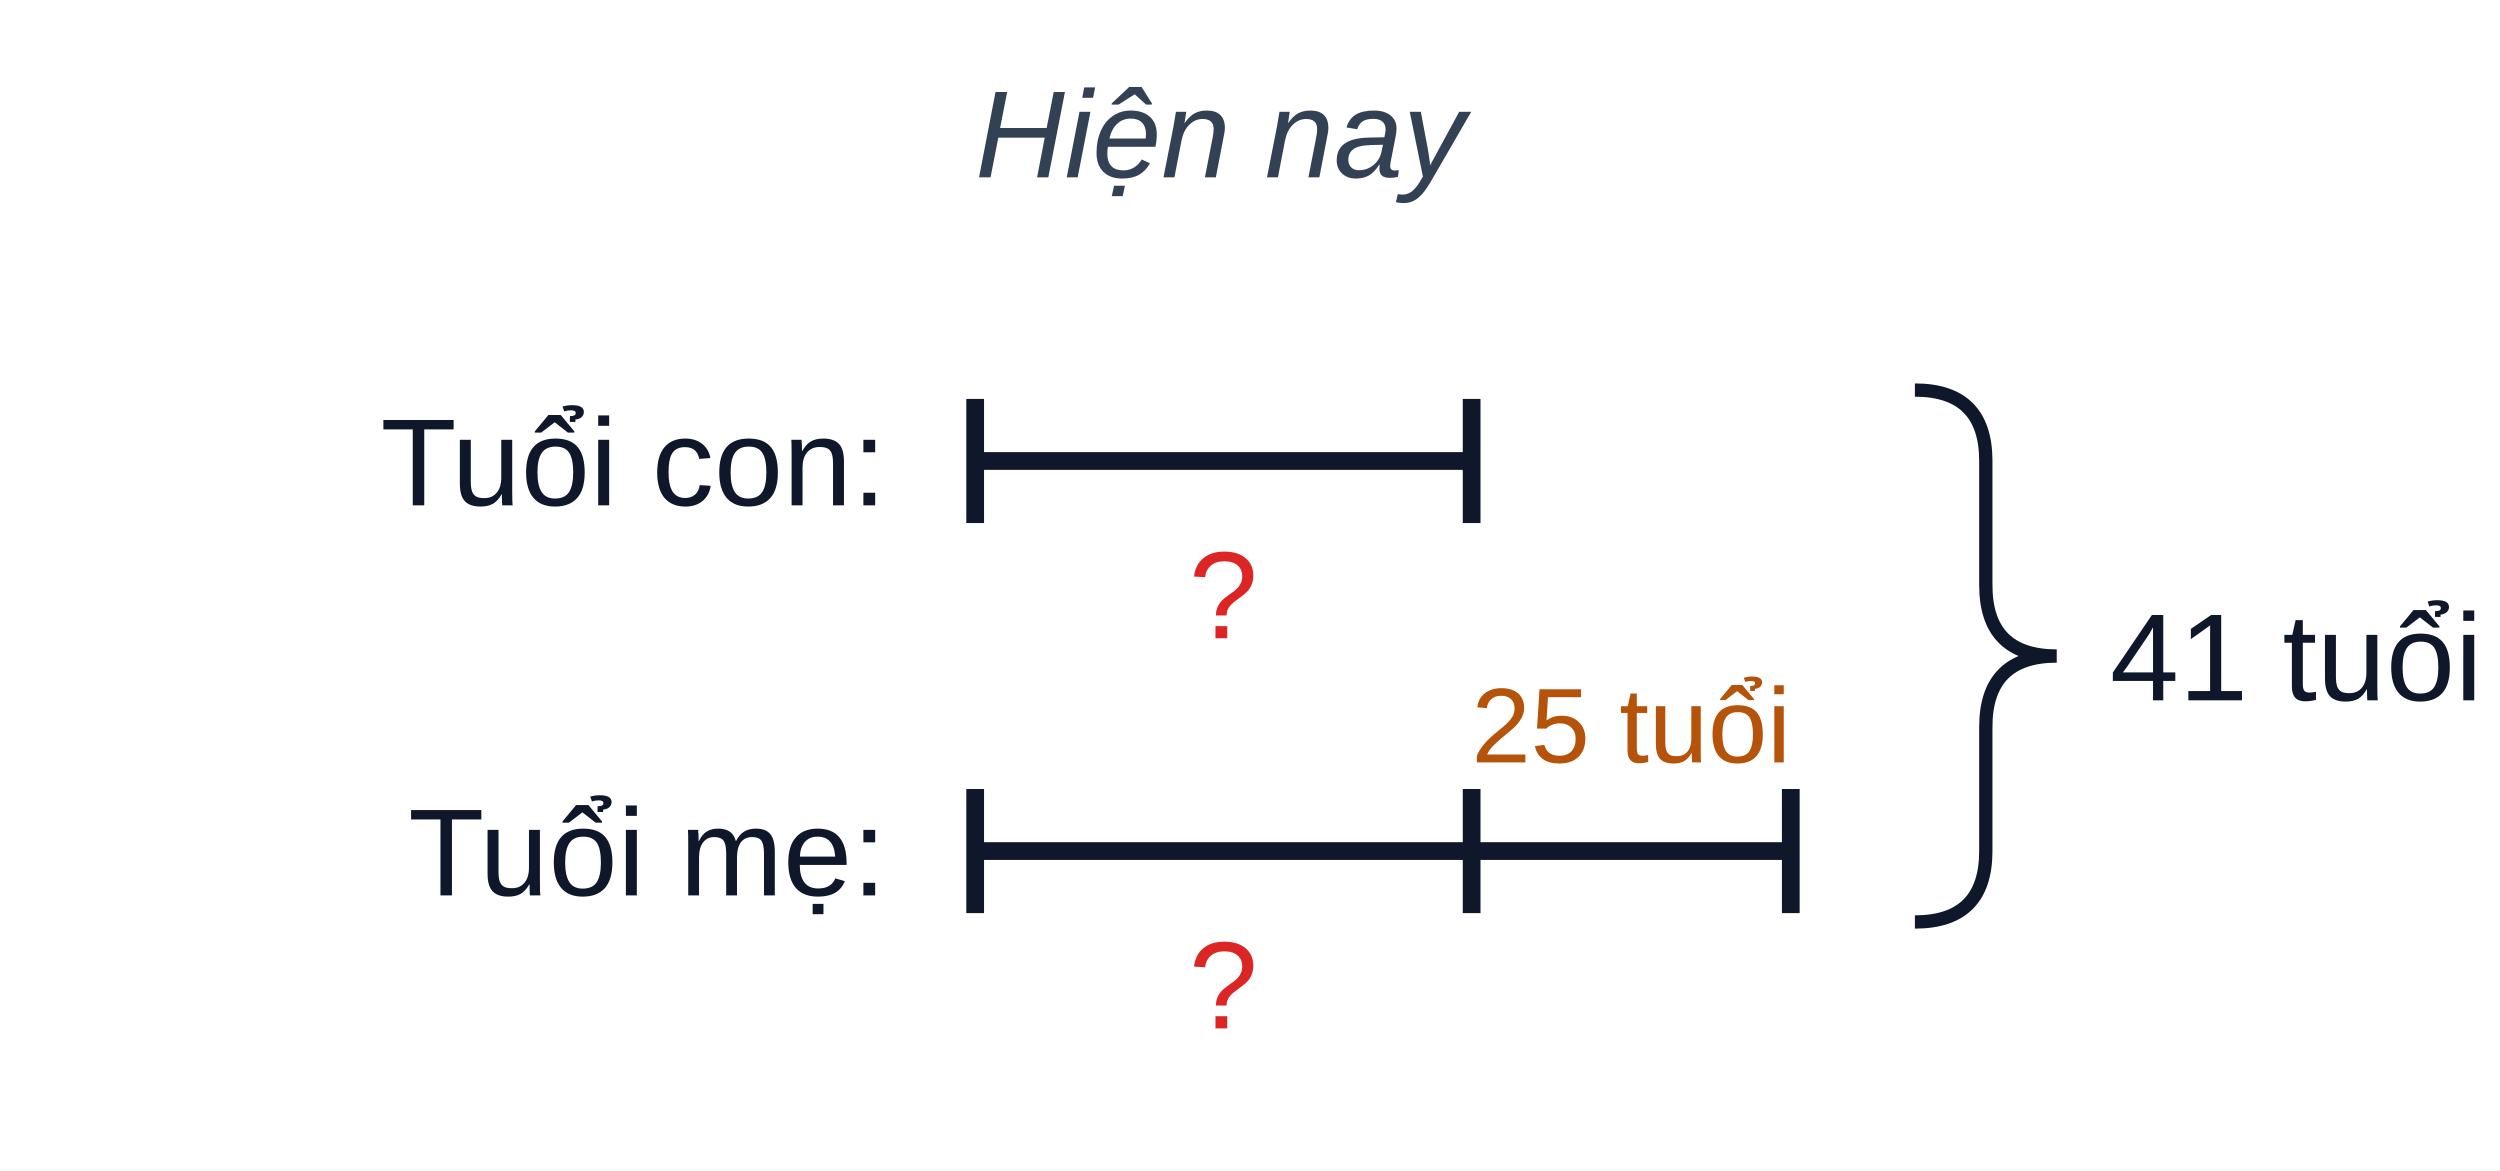
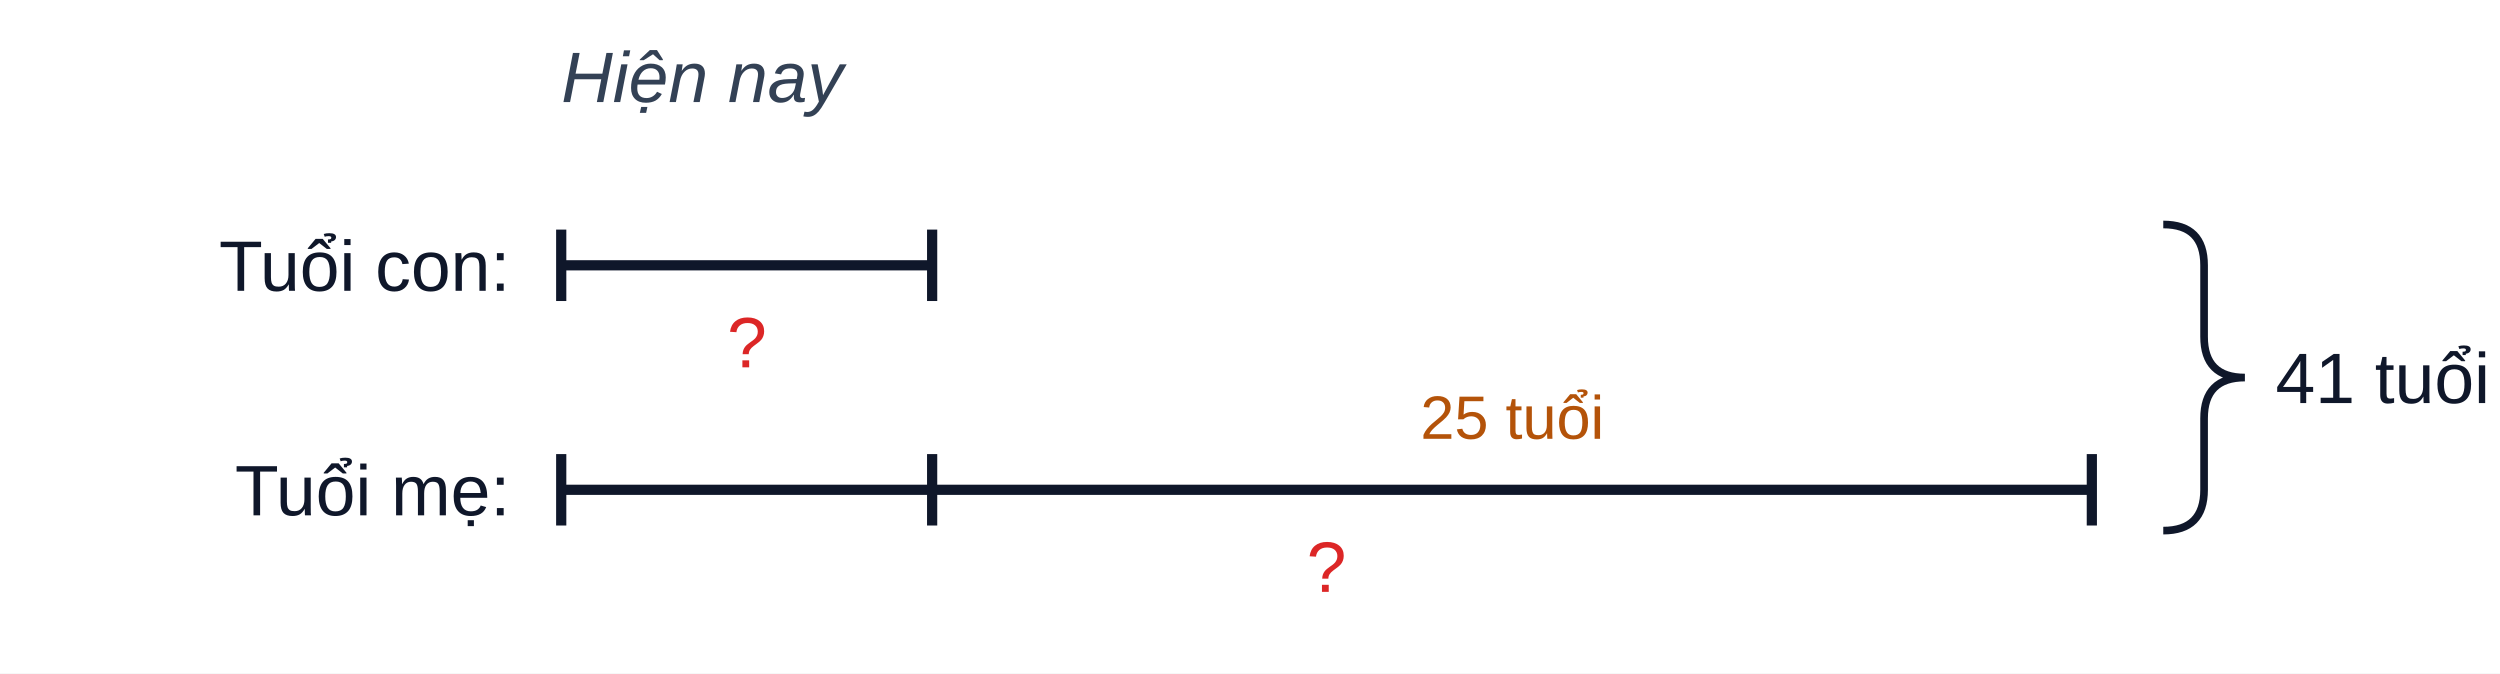
- <svg xmlns="http://www.w3.org/2000/svg" viewBox="0 0 282 132" width="282" height="132" font-family="Arial, Helvetica, sans-serif" font-size="14">
-   <rect width="282" height="132" fill="#fff" />
+ <svg xmlns="http://www.w3.org/2000/svg" viewBox="0 0 490 132" width="490" height="132" font-family="Arial, Helvetica, sans-serif" font-size="14">
+   <rect width="490" height="132" fill="#fff" />
  <text x="110" y="20" font-style="italic" fill="#334155">Hiện nay</text>
  <text x="100" y="57" text-anchor="end" fill="#0f172a">Tuổi con:</text>
-   <line x1="110" y1="52" x2="166" y2="52" stroke="#0f172a" stroke-width="2" />
+   <line x1="110" y1="52" x2="182.7" y2="52" stroke="#0f172a" stroke-width="2" />
  <line x1="110" y1="45" x2="110" y2="59" stroke="#0f172a" stroke-width="2" />
-   <line x1="166" y1="45" x2="166" y2="59" stroke="#0f172a" stroke-width="2" />
-   <text x="138" y="72" text-anchor="middle" fill="#dc2626">?</text>
+   <line x1="182.7" y1="45" x2="182.7" y2="59" stroke="#0f172a" stroke-width="2" />
+   <text x="146.4" y="72" text-anchor="middle" fill="#dc2626">?</text>
  <text x="100" y="101" text-anchor="end" fill="#0f172a">Tuổi mẹ:</text>
-   <line x1="110" y1="96" x2="166" y2="96" stroke="#0f172a" stroke-width="2" />
+   <line x1="110" y1="96" x2="182.7" y2="96" stroke="#0f172a" stroke-width="2" />
  <line x1="110" y1="89" x2="110" y2="103" stroke="#0f172a" stroke-width="2" />
-   <line x1="166" y1="89" x2="166" y2="103" stroke="#0f172a" stroke-width="2" />
-   <line x1="166" y1="96" x2="202" y2="96" stroke="#0f172a" stroke-width="2" />
-   <line x1="202" y1="89" x2="202" y2="103" stroke="#0f172a" stroke-width="2" />
-   <text x="184" y="86" text-anchor="middle" font-size="12" fill="#b45309">25 tuổi</text>
-   <text x="138" y="116" text-anchor="middle" fill="#dc2626">?</text>
-   <path d="M216,44 q8,0 8,8 L224,66 q0,8 8,8 q-8,0 -8,8 L224,96 q0,8 -8,8" fill="none" stroke="#0f172a" stroke-width="1.5" />
-   <text x="238" y="79" fill="#0f172a">41 tuổi</text>
+   <line x1="182.7" y1="89" x2="182.7" y2="103" stroke="#0f172a" stroke-width="2" />
+   <line x1="182.7" y1="96" x2="410" y2="96" stroke="#0f172a" stroke-width="2" />
+   <line x1="410" y1="89" x2="410" y2="103" stroke="#0f172a" stroke-width="2" />
+   <text x="296.4" y="86" text-anchor="middle" font-size="12" fill="#b45309">25 tuổi</text>
+   <text x="260" y="116" text-anchor="middle" fill="#dc2626">?</text>
+   <path d="M424,44 q8,0 8,8 L432,66 q0,8 8,8 q-8,0 -8,8 L432,96 q0,8 -8,8" fill="none" stroke="#0f172a" stroke-width="1.5" />
+   <text x="446" y="79" fill="#0f172a">41 tuổi</text>
</svg>
